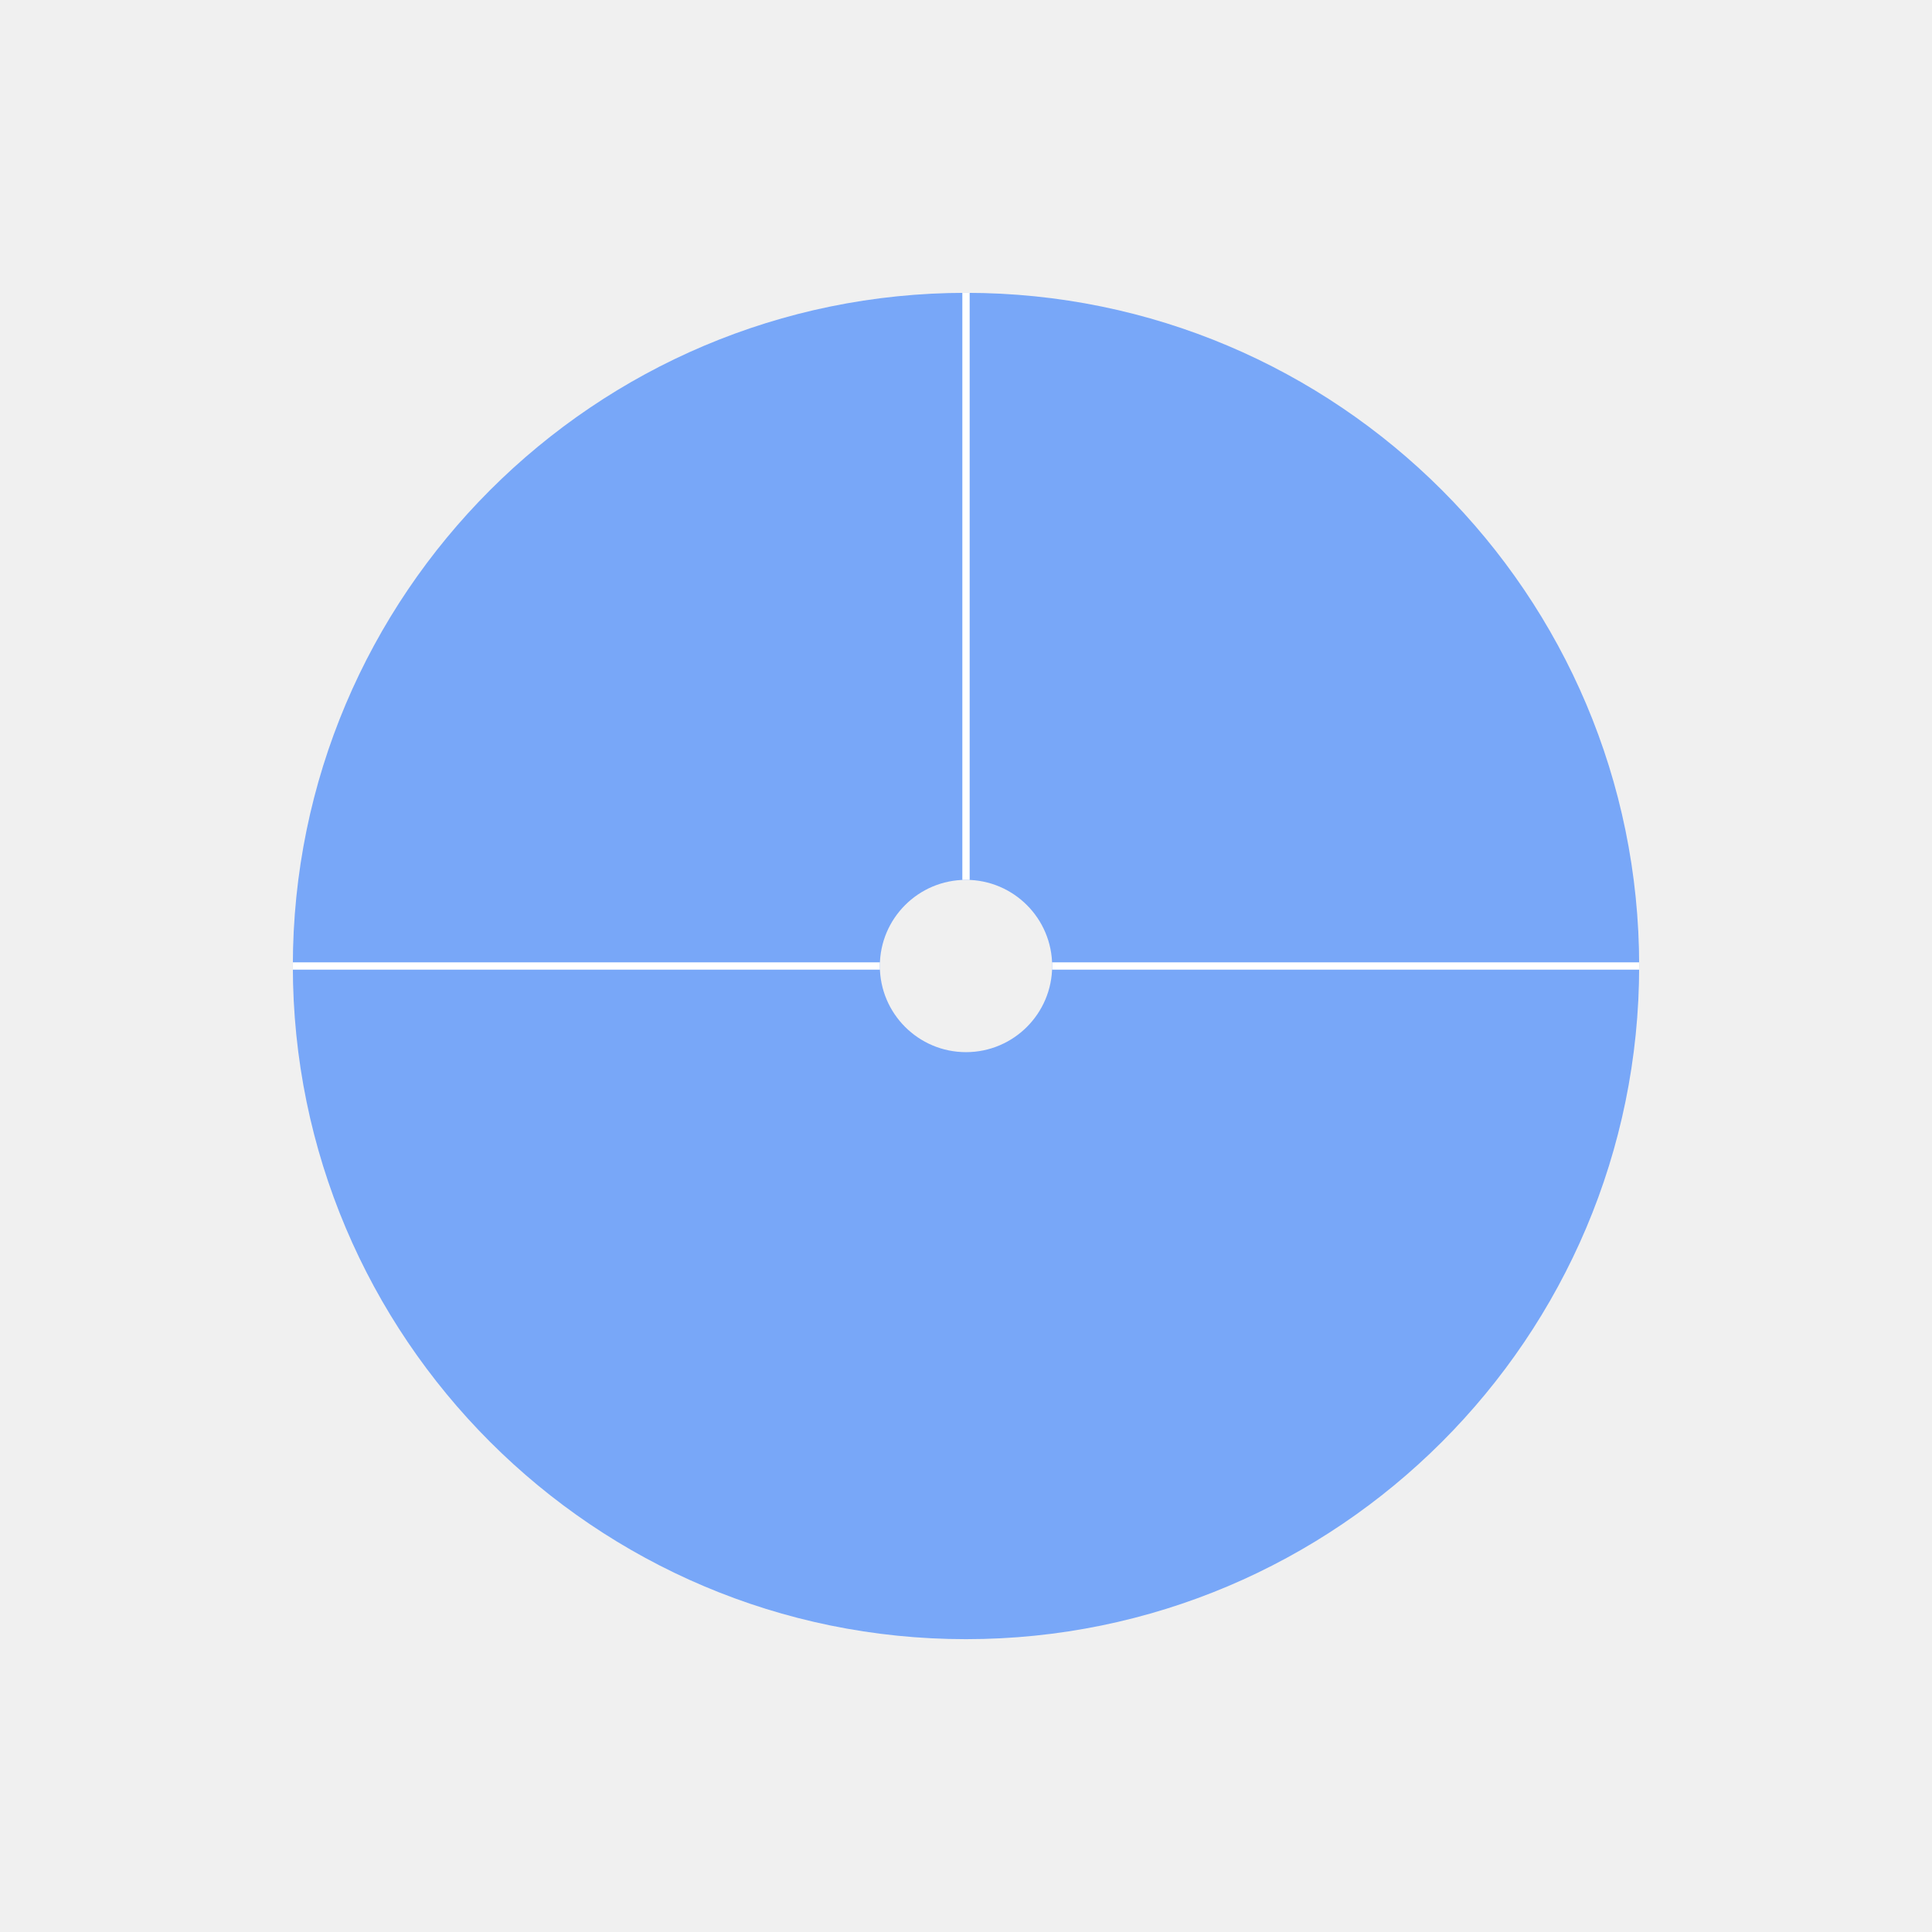
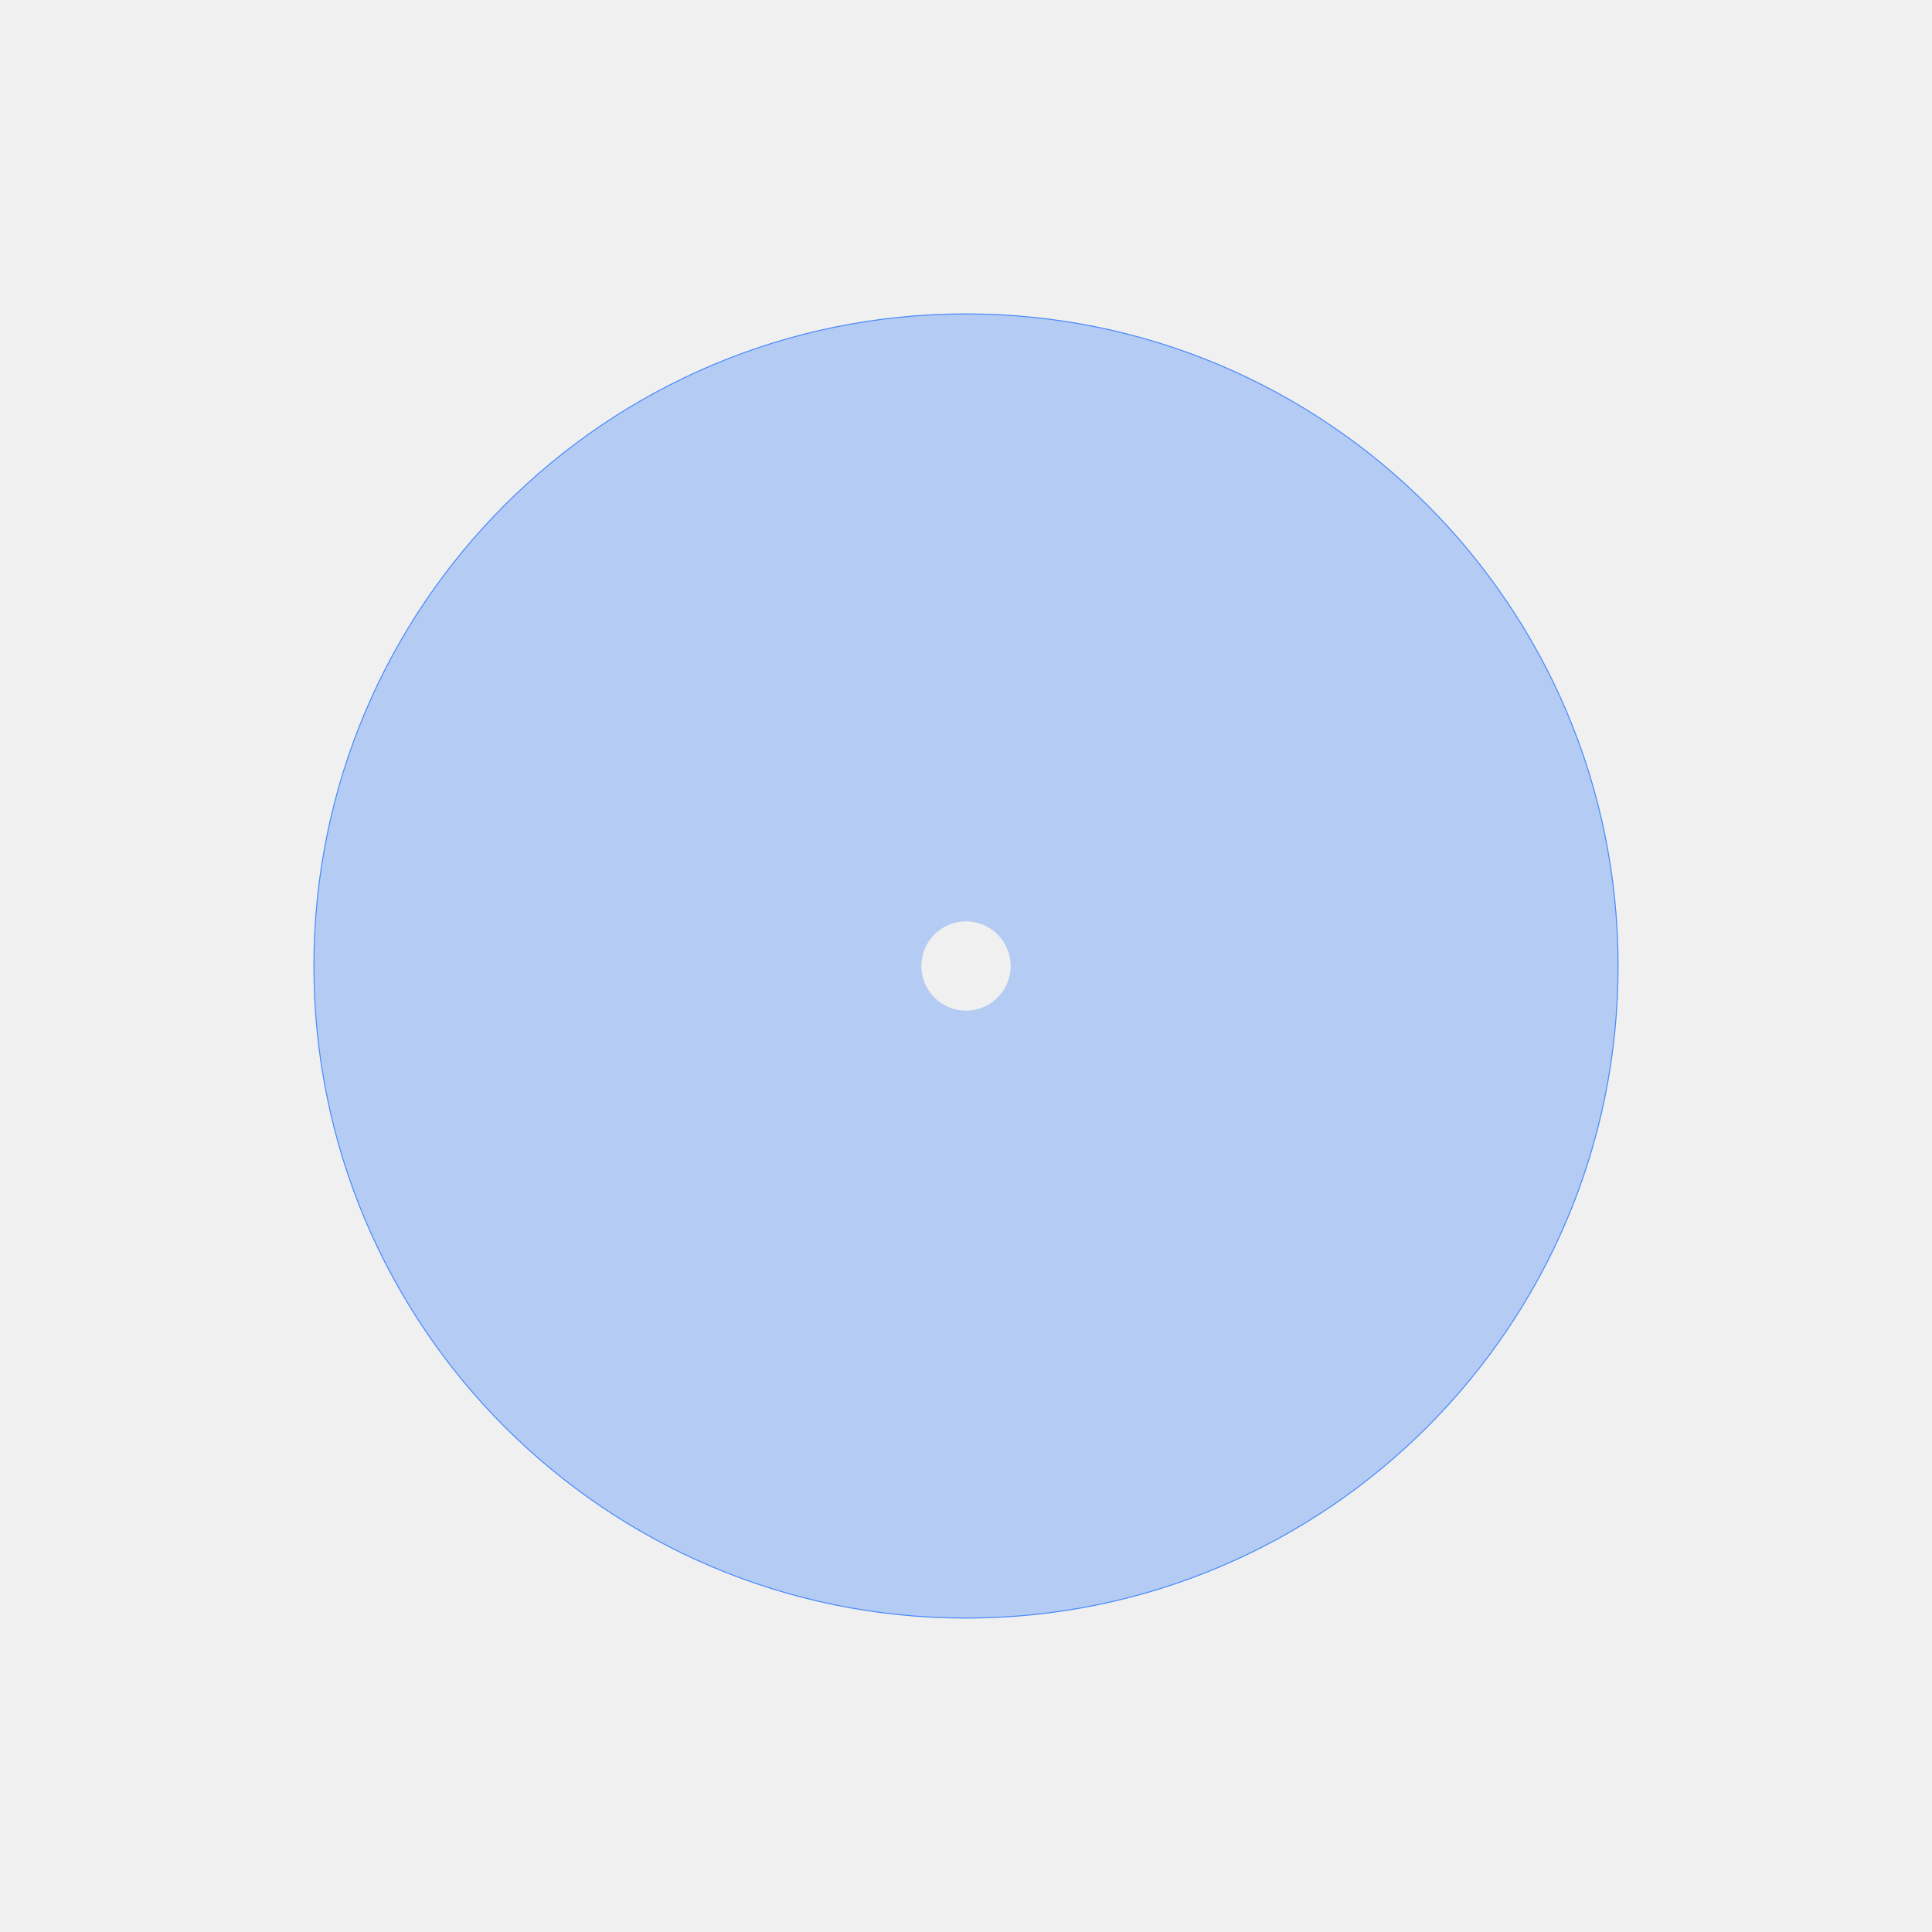
- <svg xmlns="http://www.w3.org/2000/svg" contentScriptType="application/ecmascript" width="1054px" zoomAndPan="magnify" style="fill-rule:evenodd;clip-rule:evenodd;stroke-linecap:round;stroke-linejoin:round;stroke-miterlimit:1.5;" contentStyleType="text/css" height="1054px" preserveAspectRatio="xMidYMid meet" xml:space="preserve" version="1.1">
-   <path id="_8-" d="M527,159.756C729.688,159.756 894.244,324.312 894.244,527C894.244,729.688 729.688,894.244 527,894.244C324.312,894.244 159.756,729.688 159.756,527C159.756,324.312 324.312,159.756 527,159.756ZM527,480C552.94,480 574,501.06 574,527C574,552.94 552.94,574 527,574C501.06,574 480,552.94 480,527C480,501.06 501.06,480 527,480Z" style="fill:rgb(0,95,255);fill-opacity:0.5;" />
+ <svg xmlns="http://www.w3.org/2000/svg" width="2034px" height="2034px" version="1.1" style="fill-rule:evenodd;clip-rule:evenodd;stroke-linecap:round;stroke-linejoin:round;stroke-miterlimit:1.5;">
+   <path d="M1017,330.000C1396.430,330.000 1704.000,637.570 1704.000,1017C1704.000,1396.430 1396.430,1704.000 1017,1704.000C637.570,1704.000 330.000,1396.430 330.000,1017C330.000,637.570 637.570,330.000 1017,330.000ZM1017,970C1042.958,970 1064,991.042 1064,1017C1064,1042.958 1042.958,1064 1017,1064C991.042,1064 970,1042.958 970,1017C970,991.042 991.042,970 1017,970Z" style="fill:rgb(0,95,255);fill-opacity:0.25;" />
  <clipPath id="_clip1">
-     <path d="M527,159.756C729.688,159.756 894.244,324.312 894.244,527C894.244,729.688 729.688,894.244 527,894.244C324.312,894.244 159.756,729.688 159.756,527C159.756,324.312 324.312,159.756 527,159.756ZM527,480C552.94,480 574,501.06 574,527C574,552.94 552.94,574 527,574C501.06,574 480,552.94 480,527C480,501.06 501.06,480 527,480Z" id="_8-1" />
+     <path d="M1017,330.000C1396.430,330.000 1704.000,637.570 1704.000,1017C1704.000,1396.430 1396.430,1704.000 1017,1704.000C637.570,1704.000 330.000,1396.430 330.000,1017C330.000,637.570 637.570,330.000 1017,330.000Z" />
  </clipPath>
  <g clip-path="url(#_clip1)">
-     <path style="fill:none;stroke:white;stroke-width:4px;" d="M-0.244,527L1054.24,527" />
-     <path style="fill:none;stroke:white;stroke-width:4px;" d="M527,-0.244L527,527" />
+     <circle r="687" cx="1017" cy="1017" style="fill:none;stroke:rgb(0,95,255);stroke-opacity:0.6;stroke-width:2px;" />
  </g>
</svg>
